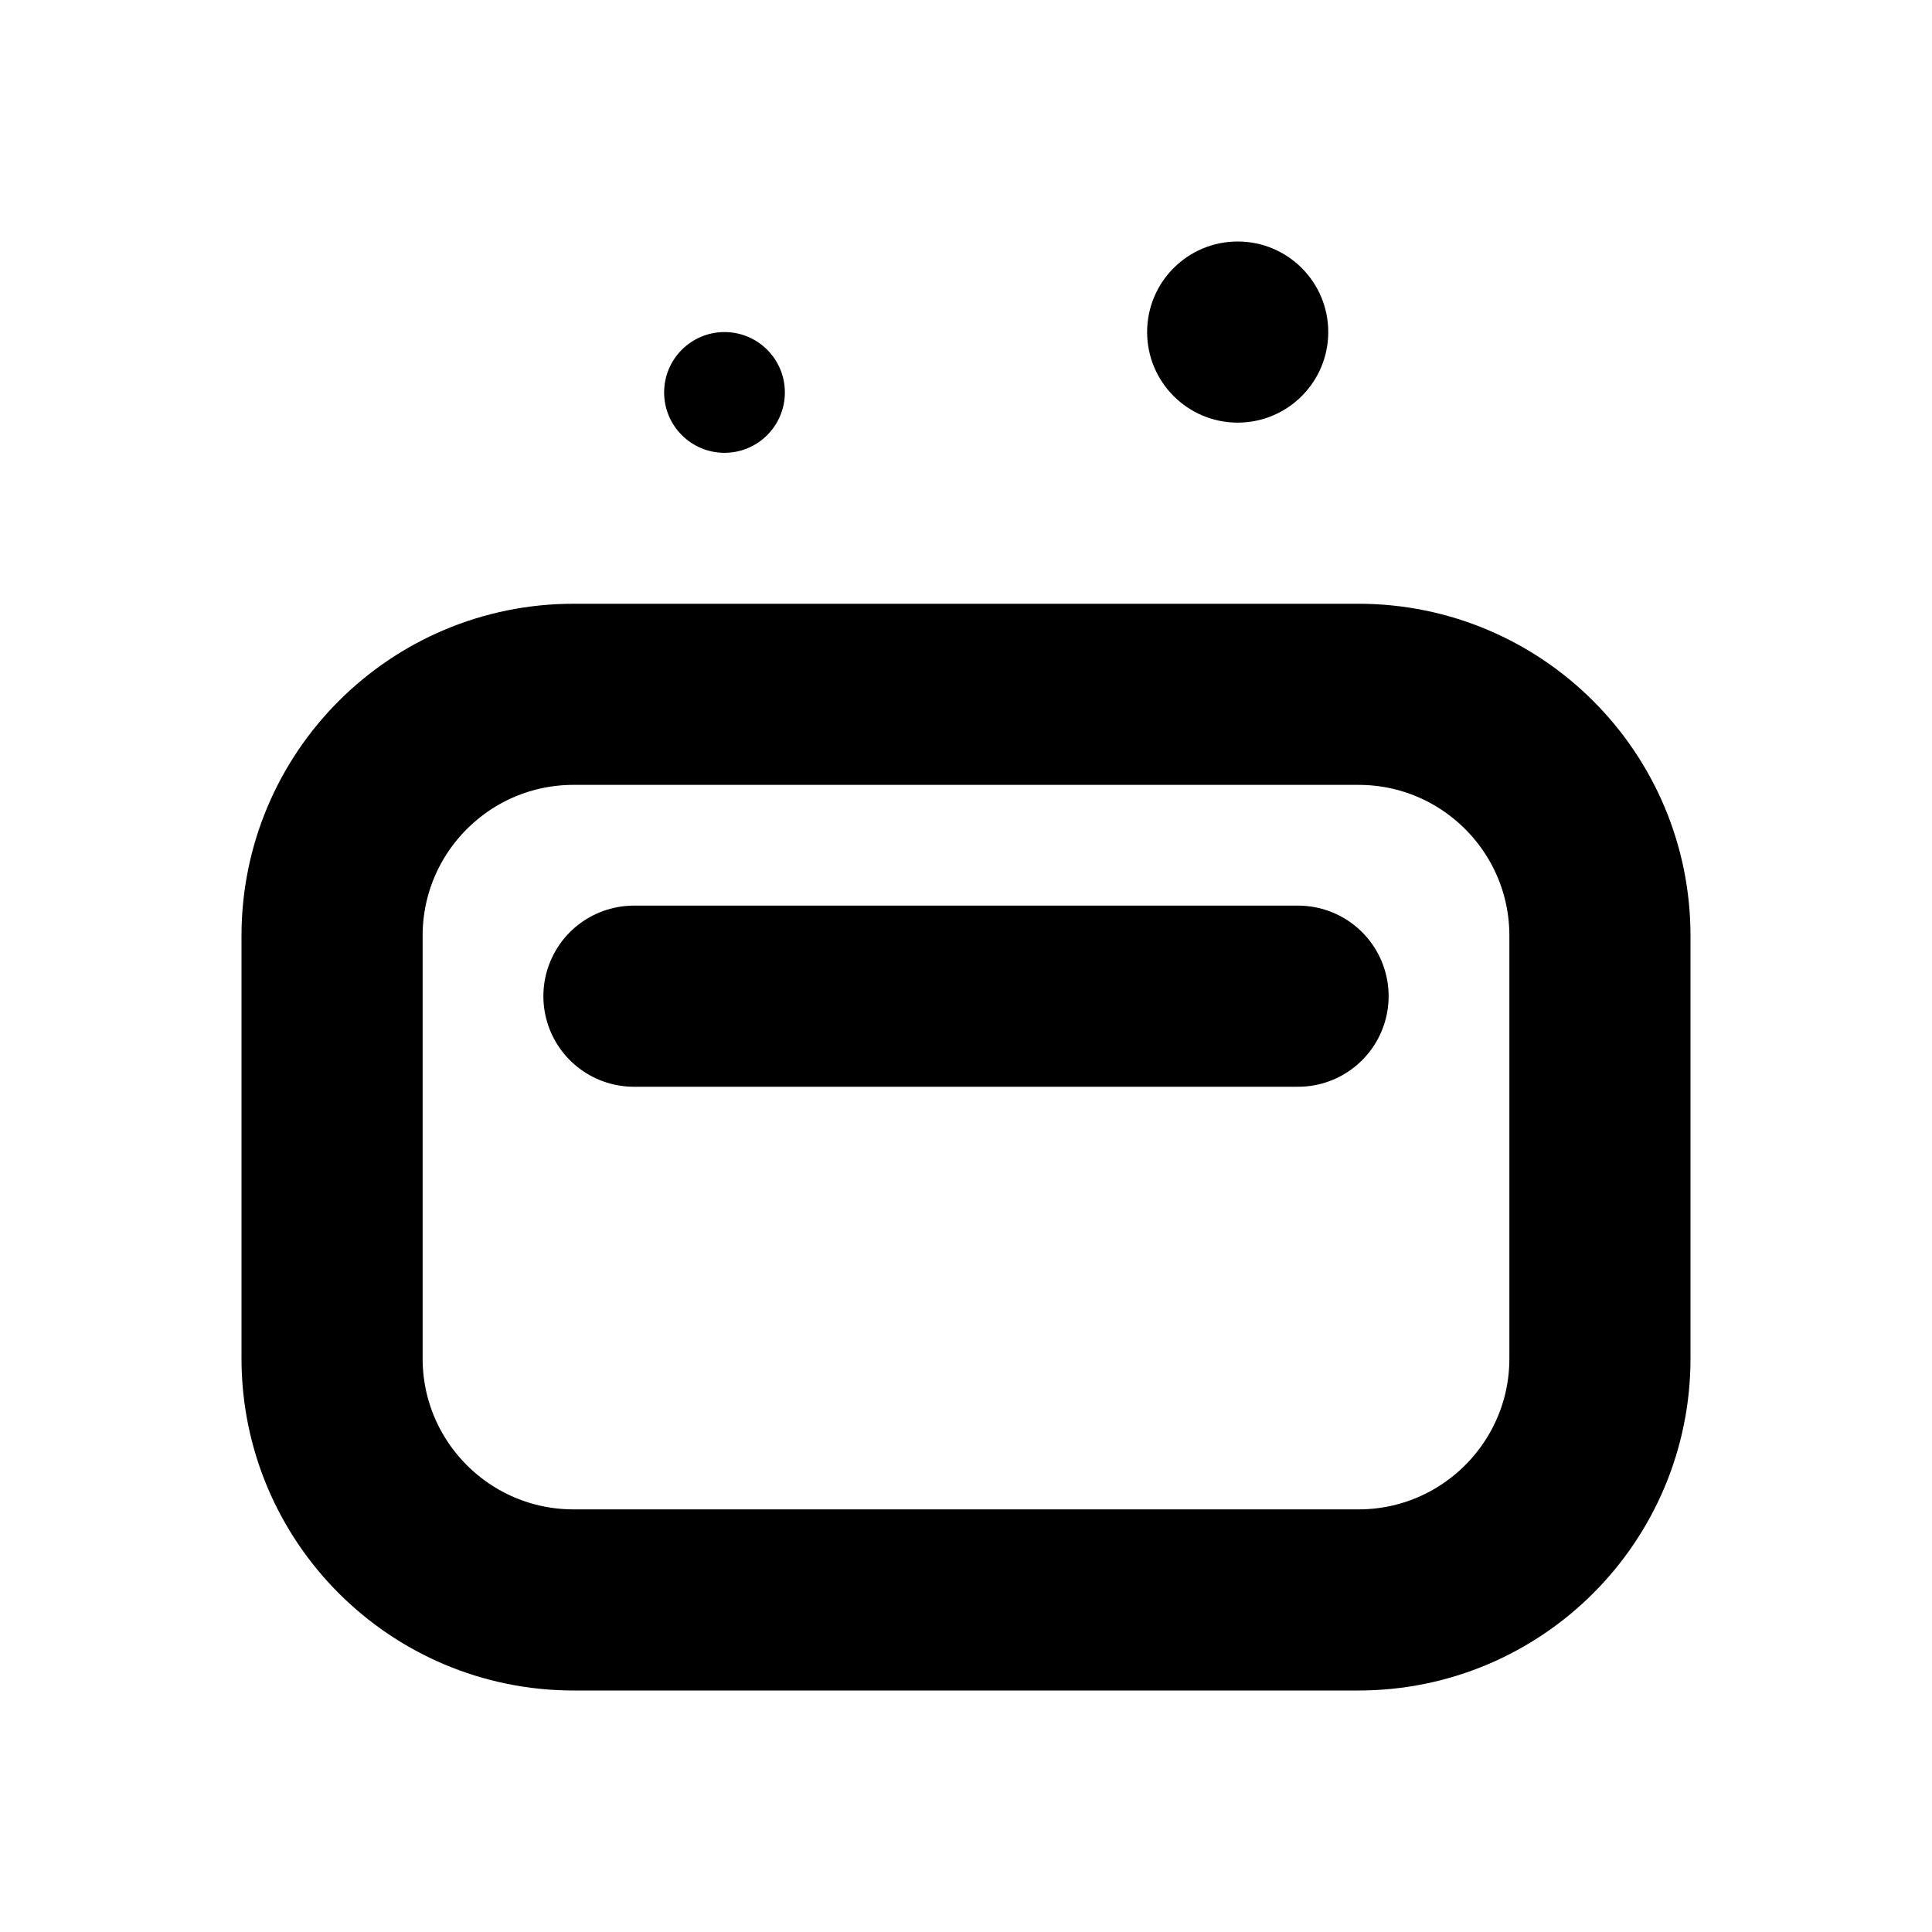
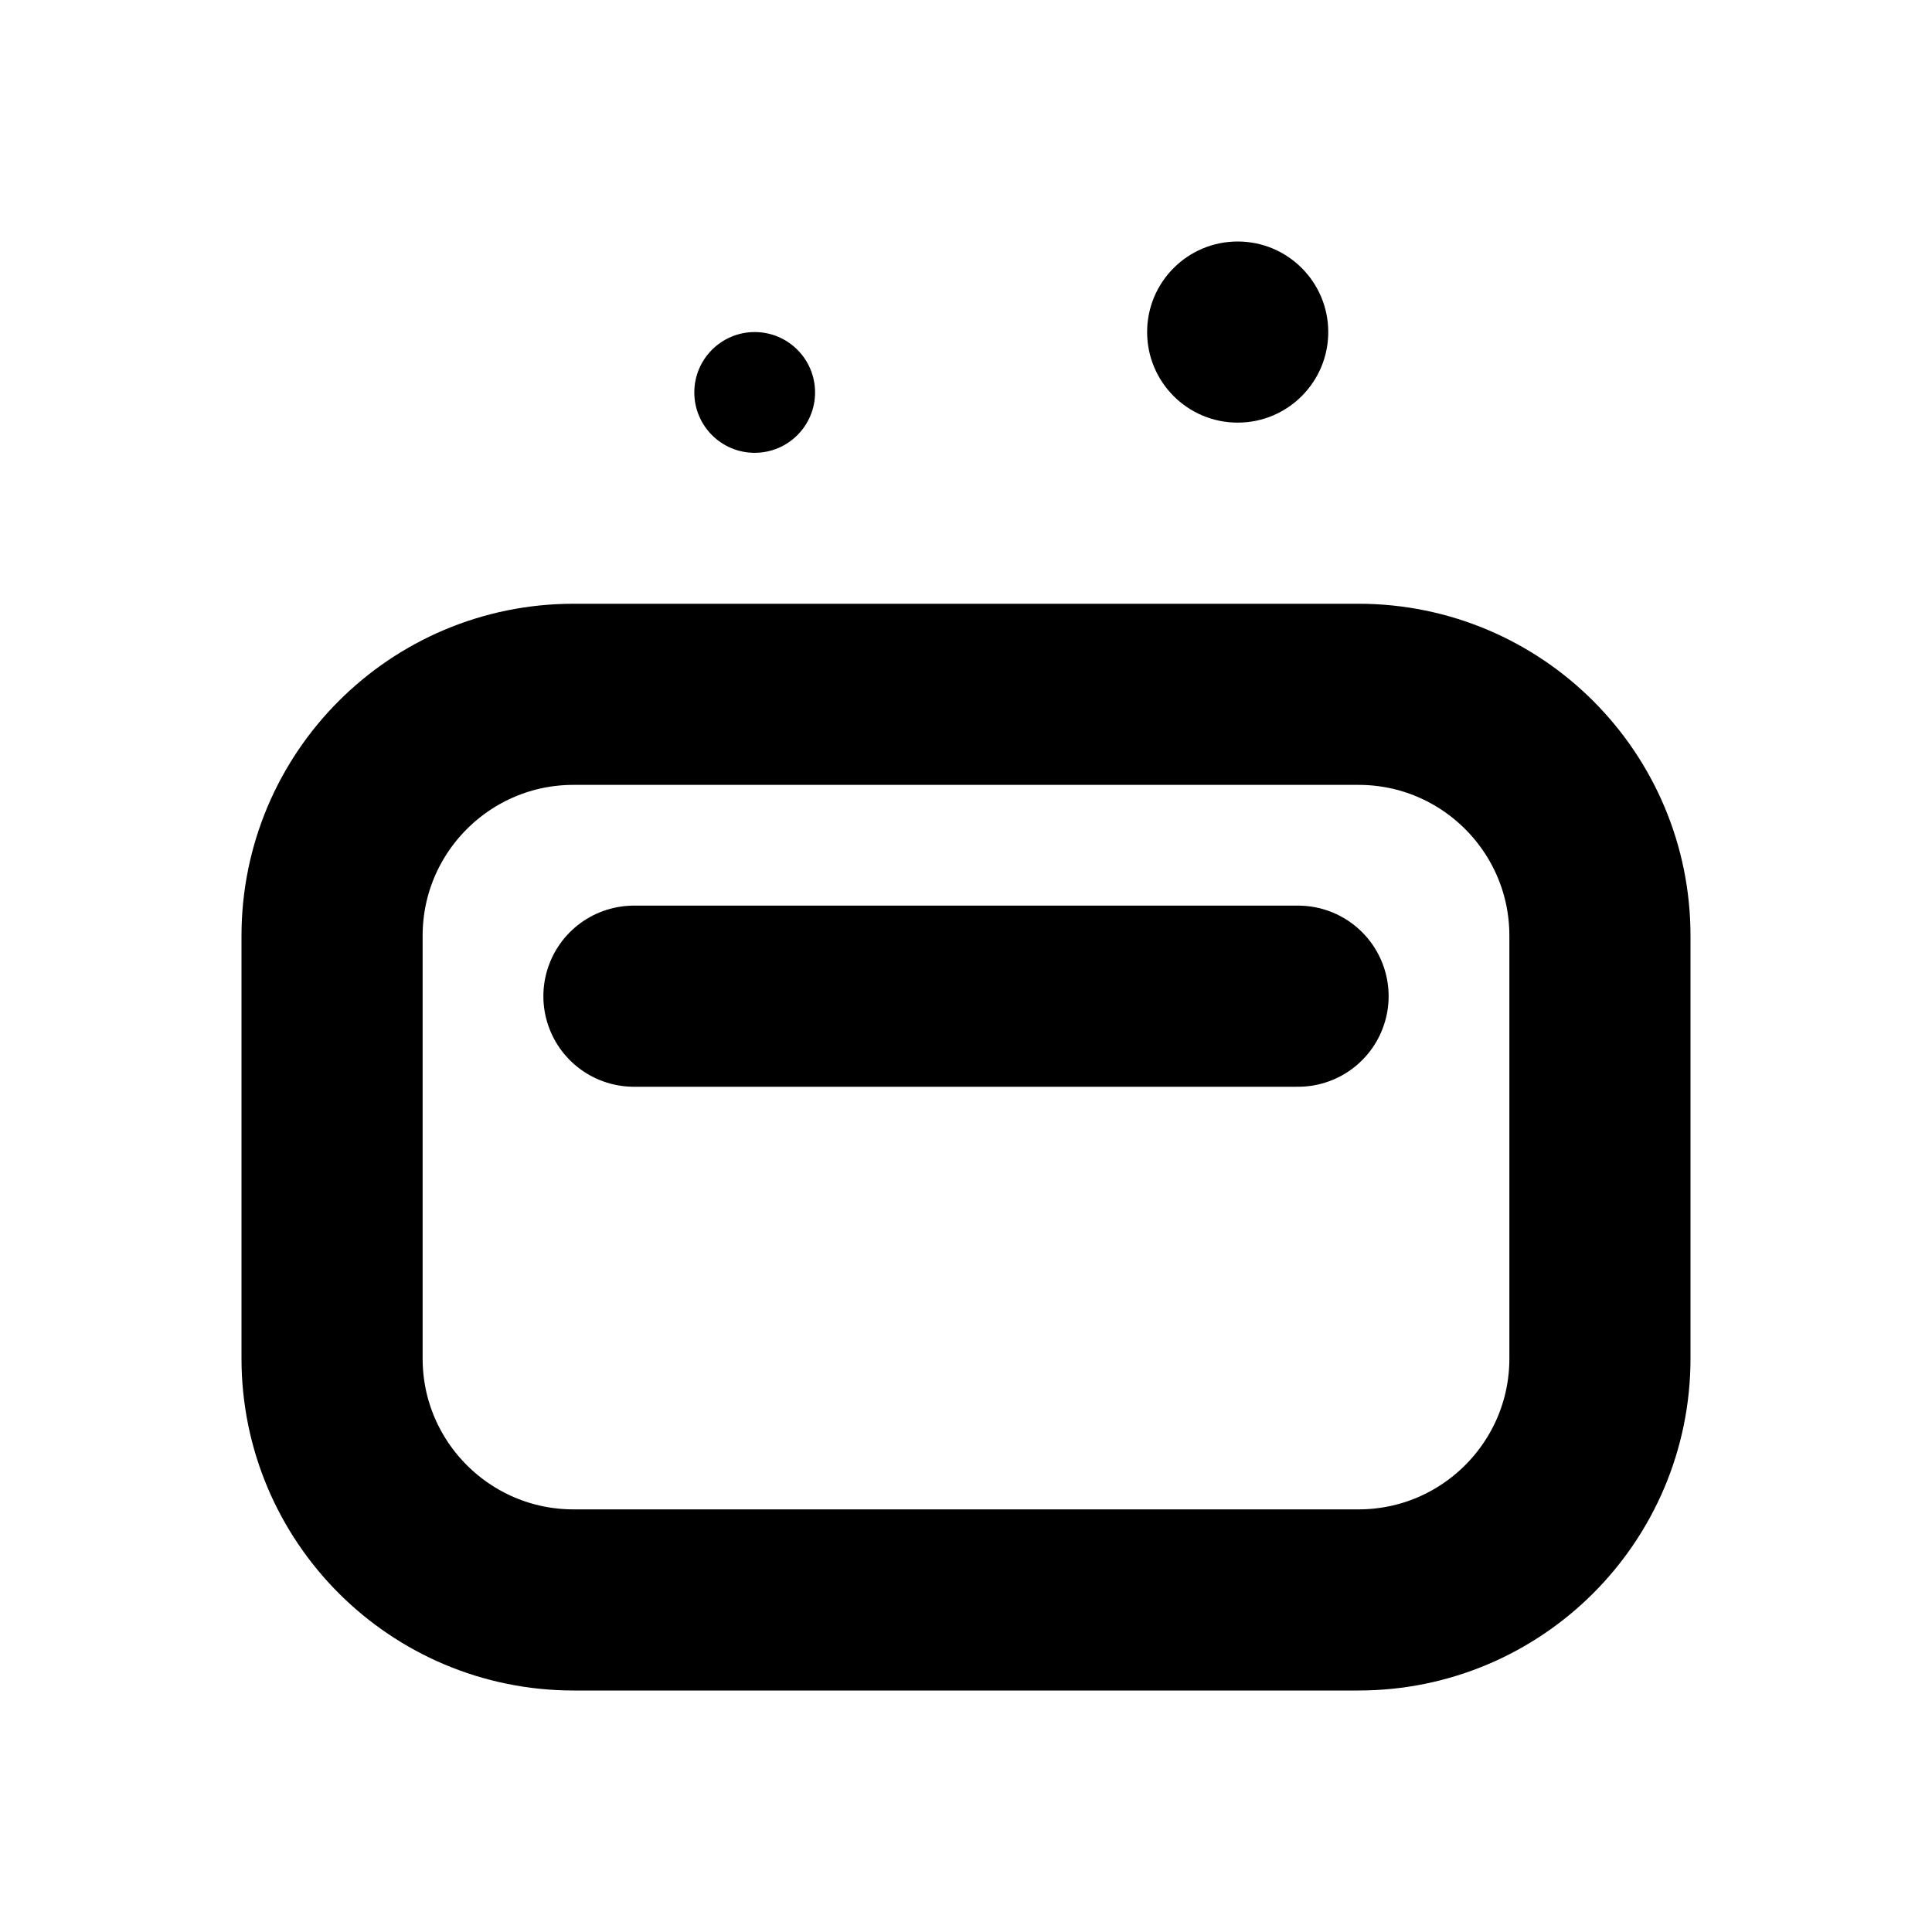
<svg xmlns="http://www.w3.org/2000/svg" width="16" height="16" viewBox="0 0 16 16" fill="none" stroke="currentColor" stroke-width="1.5" stroke-linecap="round" stroke-linejoin="round" aria-hidden="true" focusable="false">
  <rect x="2.75" y="5.75" width="10.5" height="7.5" rx="2" />
  <path d="M5.25 8.25H10.75" />
-   <circle cx="6" cy="3.25" r="0.5" fill="currentColor" stroke="none" />
+   <circle cx="6.25" cy="3.25" r="0.5" fill="currentColor" stroke="none" />
  <circle cx="10.25" cy="2.75" r="0.75" fill="currentColor" stroke="none" />
</svg>
